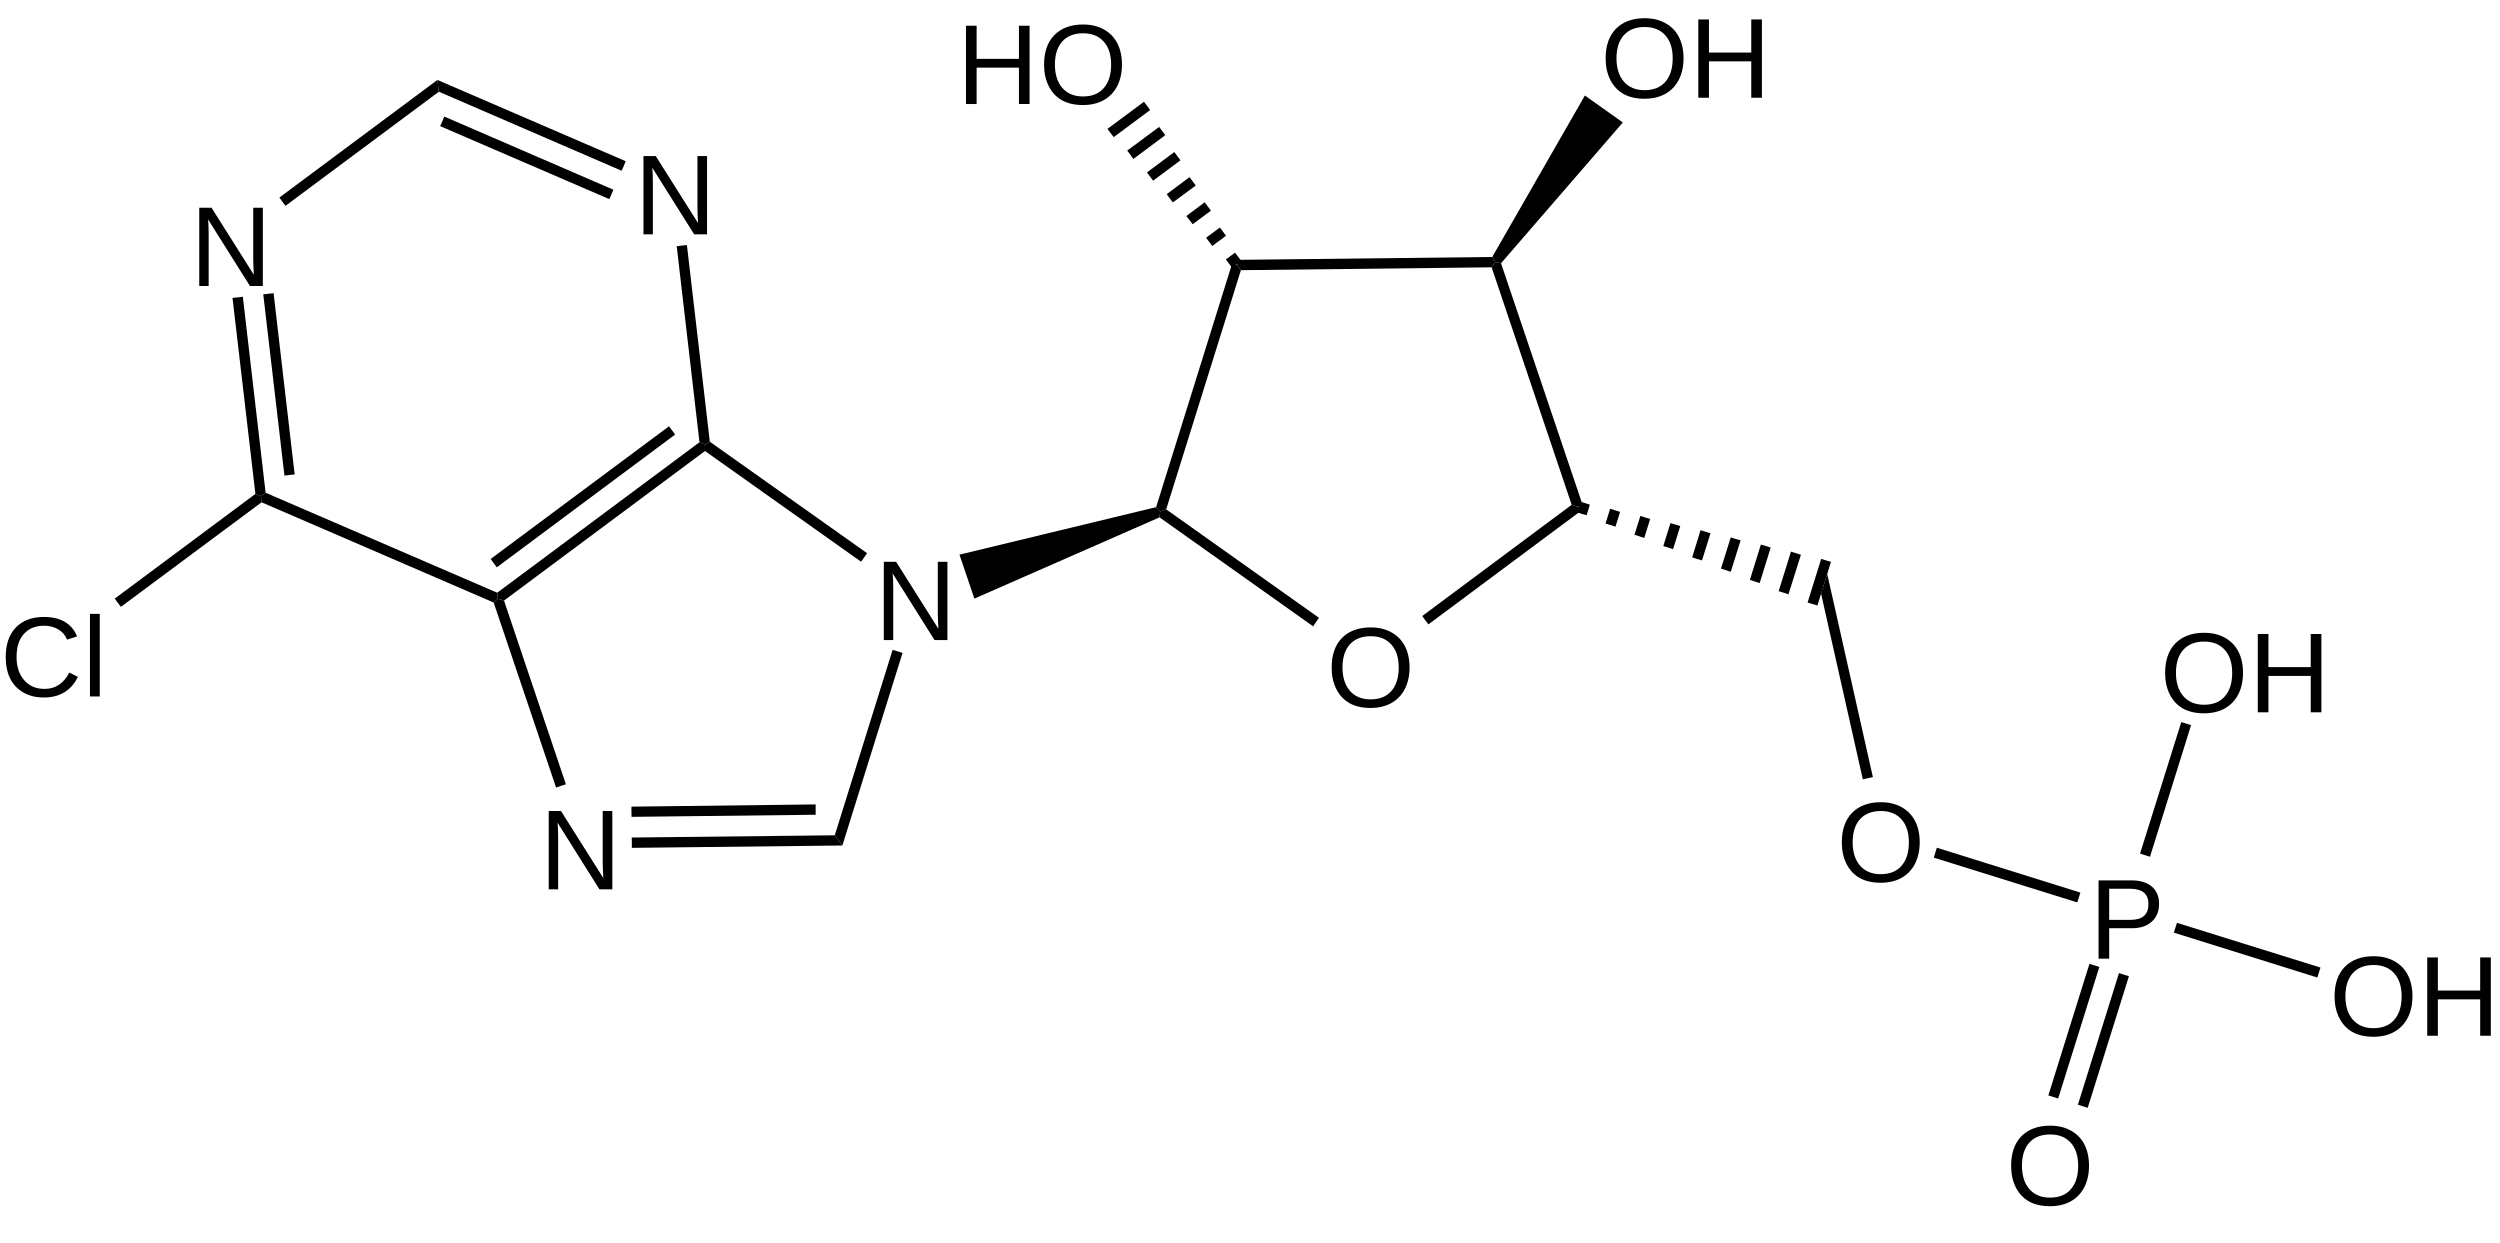
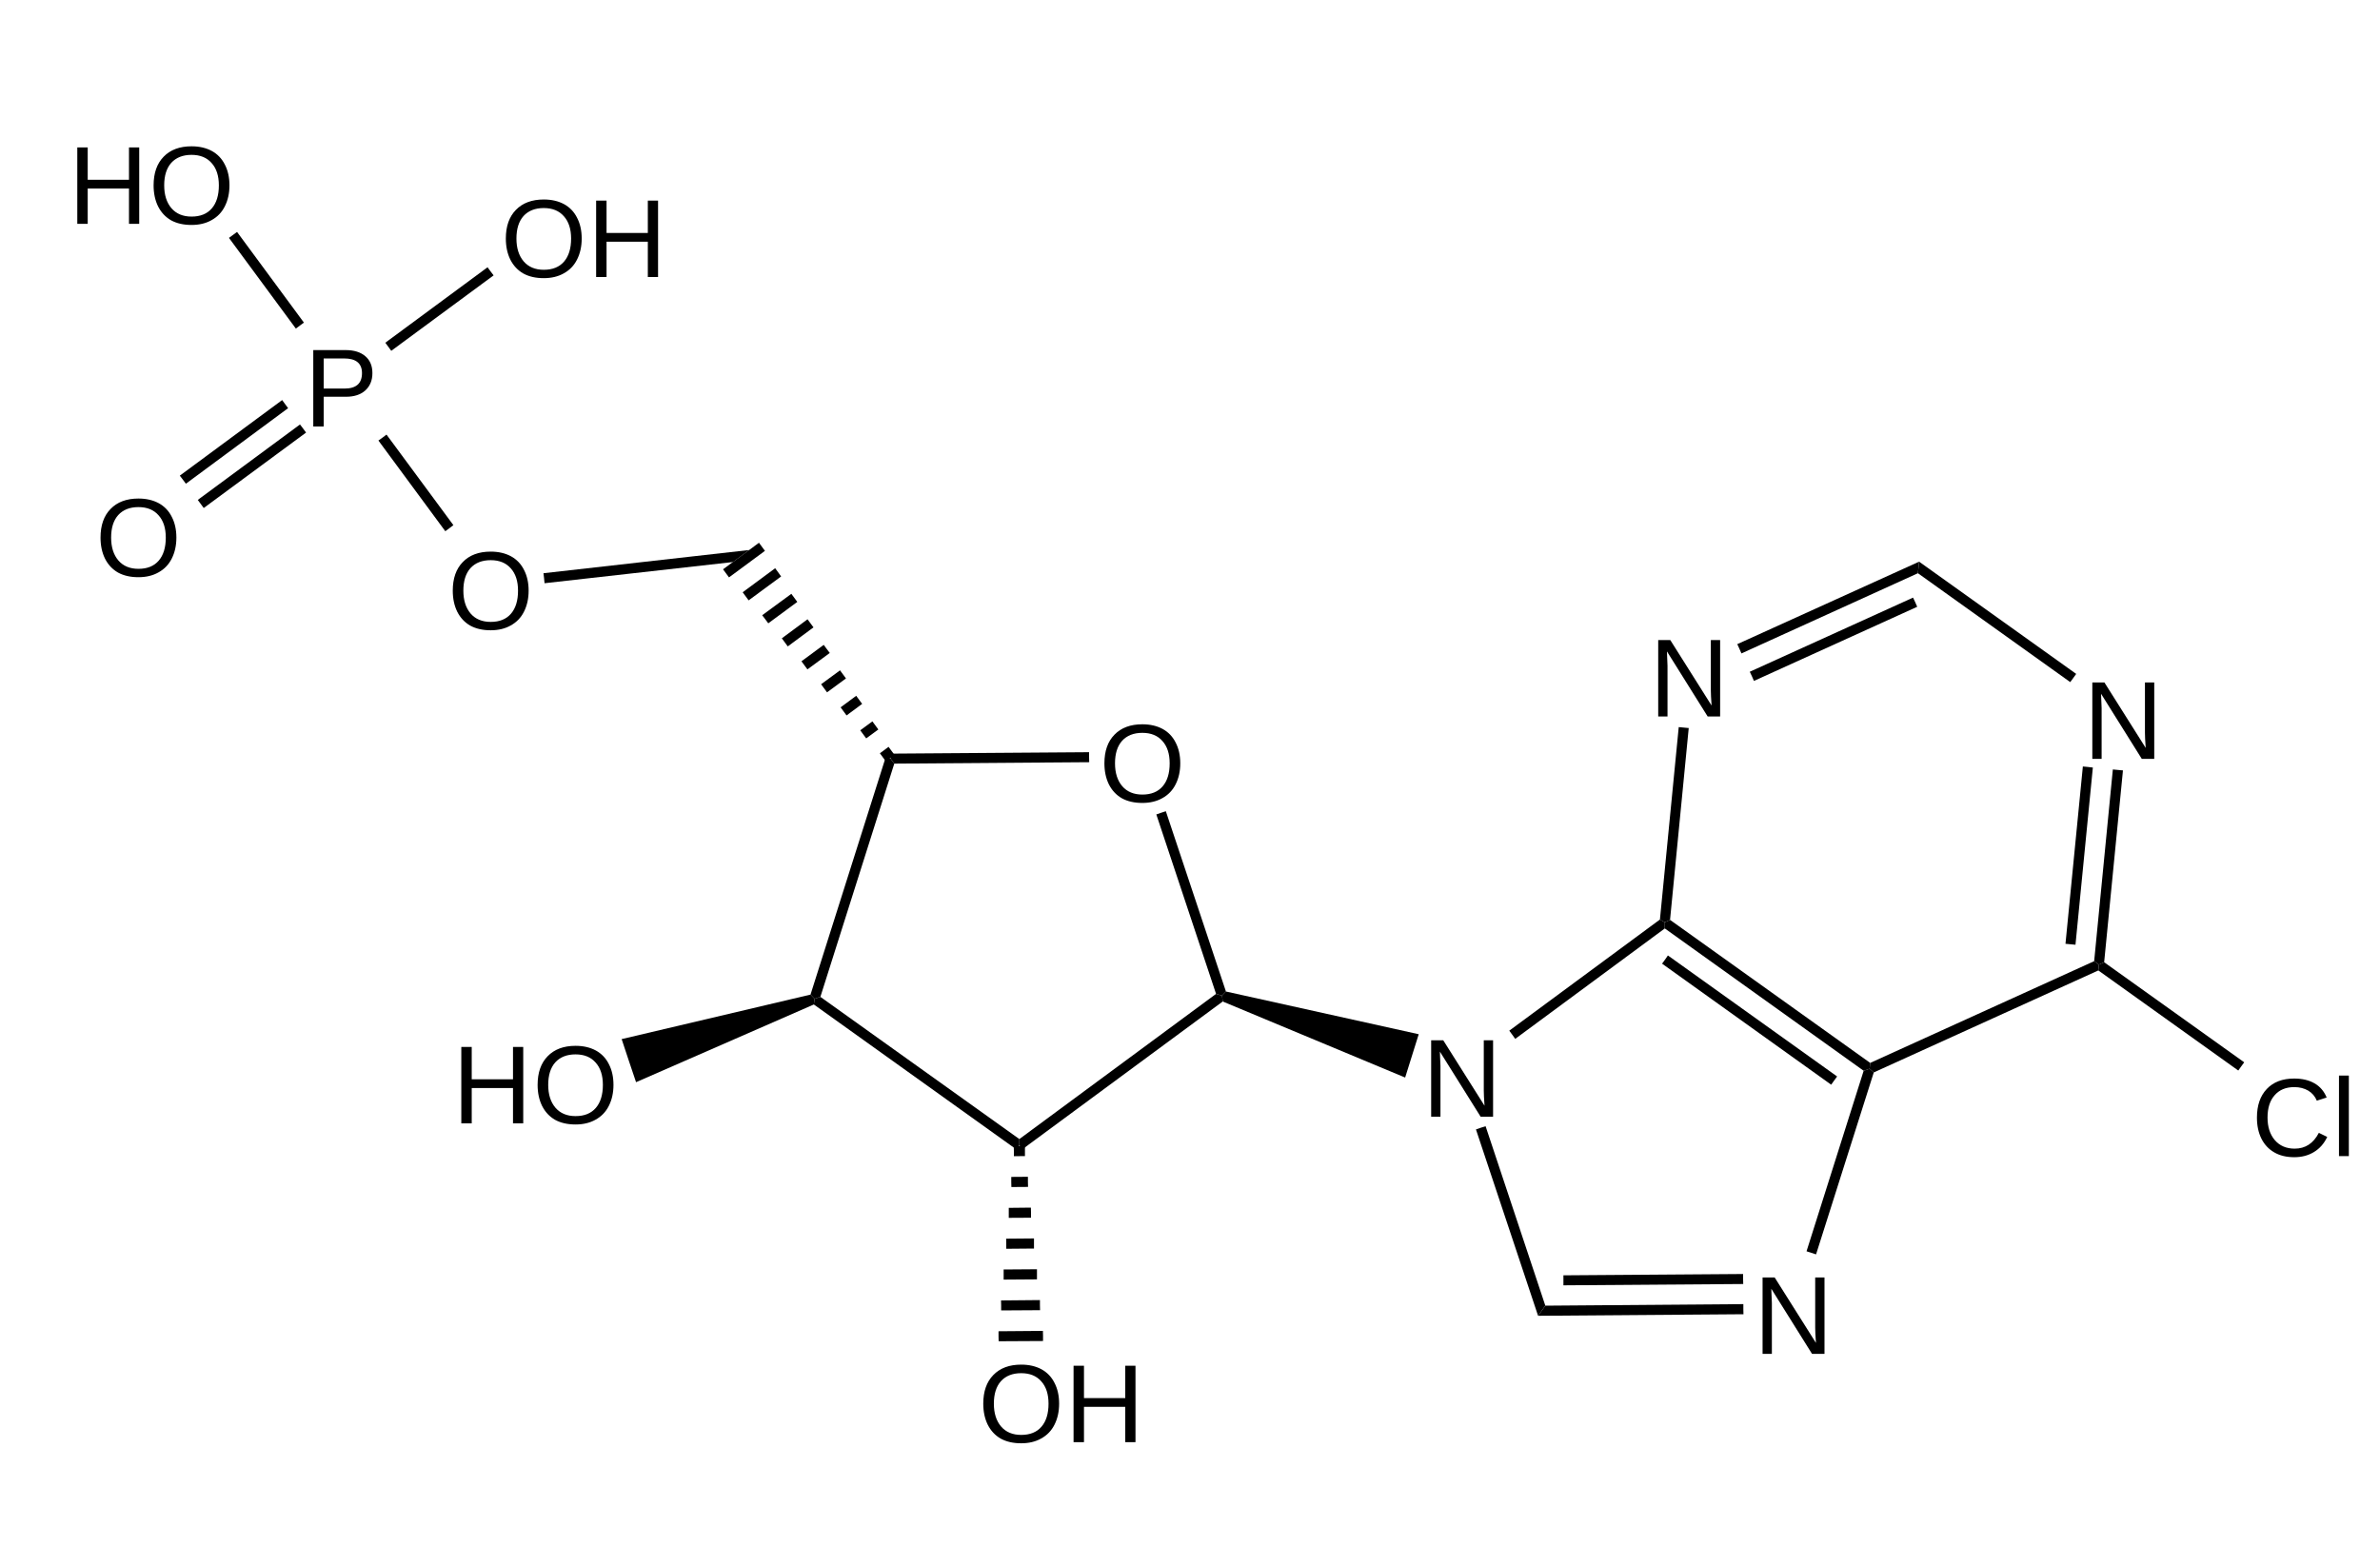
- <svg xmlns="http://www.w3.org/2000/svg" id="图层_1" data-name="图层 1" viewBox="0 0 191.07 94.93">
+ <svg xmlns="http://www.w3.org/2000/svg" id="图层_1" data-name="图层 1" viewBox="0 0 200 130">
  <defs>
    <style>
      .cls-1, .cls-2, .cls-3 {
        isolation: isolate;
      }

      .cls-2, .cls-3 {
-         font-size: 8.7px;
+         font-size: 9.33px;
        font-family: ArialMT, Arial;
      }

      .cls-3 {
        letter-spacing: -0.02em;
      }
    </style>
  </defs>
-   <polygon points="33.43 6.11 47.82 12.32 47.67 12.69 47.51 13.05 33.54 7.01 33.48 6.56 33.43 6.11" />
-   <polygon points="33.96 8.91 46.88 14.5 46.73 14.86 46.57 15.22 33.64 9.64 33.8 9.28 33.96 8.91" />
+   <polygon points="161.11 50.99 147.39 57.22 147.22 56.83 147.04 56.45 160.76 50.22 160.94 50.6 161.11 50.99" />
+   <polygon points="161.17 48.17 146.34 54.91 146.17 54.52 145.99 54.13 161.27 47.2 161.22 47.68 161.17 48.17" />
  <g class="cls-1">
-     <text class="cls-2" transform="translate(48.46 17.91)">N</text>
+     <text class="cls-2" transform="translate(138.58 60.21)">N</text>
  </g>
-   <polygon points="52.5 18.73 54.25 33.76 53.88 33.98 53.46 33.8 51.72 18.82 52.11 18.77 52.5 18.73" />
-   <polygon points="53.88 34.47 38.52 45.9 38.05 45.76 38 45.3 53.46 33.8 53.88 33.98 53.88 34.47" />
-   <polygon points="51.6 33.21 37.97 43.36 37.73 43.04 37.5 42.72 51.13 32.58 51.37 32.9 51.6 33.21" />
-   <polygon points="37.73 46.05 19.99 38.39 19.94 37.93 20.3 37.66 38 45.3 38.05 45.76 37.73 46.05" />
-   <polygon points="19.52 37.75 17.77 22.77 18.16 22.73 18.56 22.68 20.3 37.66 19.94 37.93 19.52 37.75" />
-   <polygon points="21.74 36.35 20.12 22.5 20.52 22.45 20.91 22.41 22.52 36.26 22.13 36.3 21.74 36.35" />
+   <polygon points="141.91 61.18 140.34 77.3 139.9 77.5 139.49 77.27 141.07 61.1 141.49 61.14 141.91 61.18" />
+   <polygon points="140.34 77.3 157.16 89.32 157.11 89.81 156.61 89.98 139.9 78.02 139.9 77.5 140.34 77.3" />
+   <polygon points="140.16 80.29 154.38 90.46 154.13 90.8 153.88 91.15 139.67 80.98 139.92 80.64 140.16 80.29" />
+   <polygon points="157.16 89.32 175.98 80.77 176.38 81.06 176.33 81.55 157.46 90.12 157.11 89.81 157.16 89.32" />
+   <polygon points="173.57 79.31 175.03 64.41 175.45 64.45 175.87 64.5 174.41 79.39 173.99 79.35 173.57 79.31" />
+   <polygon points="175.98 80.77 177.55 64.66 177.97 64.7 178.4 64.74 176.82 80.86 176.38 81.06 175.98 80.77" />
  <g class="cls-1">
-     <text class="cls-2" transform="translate(14.51 21.86)">N</text>
+     <text class="cls-2" transform="translate(175.06 63.77)">N</text>
  </g>
-   <polygon points="21.35 15.1 33.43 6.11 33.48 6.56 33.54 7.01 21.82 15.73 21.58 15.41 21.35 15.1" />
-   <polygon points="19.99 38.39 9.24 46.38 9 46.07 8.77 45.75 19.52 37.75 19.94 37.93 19.99 38.39" />
+   <polygon points="173.97 57.32 161.17 48.17 161.22 47.68 161.27 47.2 174.47 56.63 174.22 56.98 173.97 57.32" />
+   <polygon points="176.82 80.86 188.59 89.27 188.34 89.61 188.09 89.96 176.33 81.55 176.38 81.06 176.82 80.86" />
  <g class="cls-1">
-     <text class="cls-2" transform="translate(0 53.23)">Cl</text>
+     <text class="cls-2" transform="translate(189.19 97.15)">Cl</text>
  </g>
-   <polygon points="38.52 45.9 43.25 59.94 42.88 60.06 42.5 60.19 37.73 46.05 38.05 45.76 38.52 45.9" />
+   <polygon points="157.46 90.12 152.61 105.41 152.21 105.28 151.81 105.15 156.61 89.98 157.11 89.81 157.46 90.12" />
  <g class="cls-1">
-     <text class="cls-2" transform="translate(41.22 67.97)">N</text>
+     <text class="cls-2" transform="translate(147.35 113.77)">N</text>
  </g>
-   <polygon points="48.26 61.65 62.34 61.48 62.34 61.88 62.34 62.27 48.27 62.43 48.26 62.04 48.26 61.65" />
-   <polygon points="48.28 64.01 63.8 63.84 64.09 64.23 64.38 64.62 48.29 64.8 48.29 64.41 48.28 64.01" />
-   <polygon points="63.8 63.84 68.22 49.67 68.6 49.78 68.98 49.9 64.38 64.62 64.09 64.23 63.8 63.84" />
+   <polygon points="146.51 110.44 129.25 110.57 129.56 110.14 129.86 109.72 146.5 109.59 146.5 110.02 146.51 110.44" />
+   <polygon points="146.49 107.9 131.38 108.01 131.38 107.59 131.38 107.17 146.48 107.06 146.48 107.48 146.49 107.9" />
+   <polygon points="129.25 110.57 124.03 94.91 124.43 94.77 124.84 94.64 129.86 109.72 129.56 110.14 129.25 110.57" />
  <g class="cls-1">
-     <text class="cls-2" transform="translate(66.83 48.92)">N</text>
+     <text class="cls-2" transform="translate(119.5 93.84)">N</text>
  </g>
-   <polygon points="88.62 39.54 74.47 45.75 73.9 44.07 73.33 42.39 88.36 38.76 88.67 39.09 88.62 39.54" />
-   <polygon points="88.36 38.76 94.17 20.14 94.55 20.26 94.84 20.65 89.13 38.93 88.67 39.09 88.36 38.76" />
-   <polygon points="94.55 19.86 114.05 19.64 114.28 20.03 114 20.43 94.84 20.65 94.55 20.26 94.55 19.86" />
-   <polygon points="114.72 20.12 120.96 38.6 120.59 38.73 120.12 38.58 114 20.43 114.28 20.03 114.72 20.12" />
-   <polygon points="120.82 39.05 109.17 47.72 108.93 47.4 108.7 47.08 120.12 38.58 120.59 38.73 120.82 39.05" />
+   <polygon points="103.02 83.32 119.22 86.91 118.65 88.73 118.08 90.55 102.75 84.16 102.69 83.67 103.02 83.32" />
+   <polygon points="102.75 84.16 85.91 96.58 85.66 96.24 85.66 95.72 102.19 83.52 102.69 83.67 102.75 84.16" />
+   <polygon points="85.41 96.59 68.39 84.41 68.45 83.93 68.94 83.77 85.66 95.72 85.66 96.24 85.41 96.59" />
+   <polygon points="68.11 83.58 74.43 63.63 74.84 63.75 75.15 64.17 68.94 83.77 68.45 83.93 68.11 83.58" />
+   <polygon points="74.83 63.33 91.52 63.21 91.52 63.63 91.53 64.05 75.15 64.17 74.84 63.75 74.83 63.33" />
  <g class="cls-1">
-     <text class="cls-2" transform="translate(101.37 54.03)">O</text>
+     <text class="cls-2" transform="translate(92.37 67.38)">O</text>
  </g>
-   <polygon points="100.36 47.87 88.62 39.54 88.67 39.09 89.13 38.93 100.81 47.22 100.58 47.54 100.36 47.87" />
-   <polygon points="120.51 39.15 120.76 38.34 121.14 38.45 121.51 38.57 121.26 39.38 120.88 39.27 120.51 39.15" />
-   <polygon points="122.71 40.01 123.06 38.88 123.44 39 123.82 39.12 123.47 40.25 123.09 40.13 122.71 40.01" />
-   <polygon points="124.92 40.87 125.37 39.43 125.74 39.55 126.12 39.66 125.67 41.11 125.29 40.99 124.92 40.87" />
-   <polygon points="127.12 41.74 127.67 39.98 128.05 40.09 128.42 40.21 127.87 41.97 127.5 41.85 127.12 41.74" />
-   <polygon points="129.33 42.6 129.97 40.52 130.35 40.64 130.73 40.76 130.08 42.83 129.7 42.72 129.33 42.6" />
-   <polygon points="131.53 43.46 132.28 41.07 132.65 41.19 133.03 41.3 132.28 43.7 131.91 43.58 131.53 43.46" />
-   <polygon points="133.74 44.32 134.58 41.62 134.96 41.73 135.33 41.85 134.49 44.56 134.11 44.44 133.74 44.32" />
-   <polygon points="135.94 45.18 136.88 42.16 137.26 42.28 137.64 42.4 136.69 45.42 136.32 45.3 135.94 45.18" />
-   <polygon points="138.15 46.05 139.19 42.71 139.56 42.83 139.94 42.94 138.9 46.28 138.52 46.16 138.15 46.05" />
-   <polygon points="139.65 43.86 143.14 59.39 142.75 59.48 142.37 59.56 139.18 45.37 139.42 44.61 139.65 43.86" />
+   <polygon points="97.97 68.17 103.02 83.32 102.69 83.67 102.19 83.52 97.17 68.44 97.57 68.3 97.97 68.17" />
+   <polygon points="75.17 63.44 74.44 63.98 74.19 63.64 73.94 63.3 74.67 62.76 74.92 63.1 75.17 63.44" />
+   <polygon points="73.81 61.3 72.79 62.05 72.54 61.71 72.29 61.37 73.31 60.62 73.56 60.96 73.81 61.3" />
+   <polygon points="72.45 59.15 71.14 60.12 70.89 59.78 70.64 59.44 71.95 58.47 72.2 58.81 72.45 59.15" />
+   <polygon points="71.09 57.01 69.5 58.18 69.25 57.84 69 57.5 70.59 56.33 70.84 56.67 71.09 57.01" />
+   <polygon points="69.73 54.87 67.85 56.25 67.6 55.91 67.35 55.57 69.22 54.19 69.47 54.53 69.73 54.87" />
+   <polygon points="68.36 52.72 66.2 54.32 65.95 53.98 65.7 53.64 67.86 52.04 68.11 52.38 68.36 52.72" />
+   <polygon points="67 50.58 64.56 52.38 64.31 52.04 64.05 51.7 66.5 49.9 66.75 50.24 67 50.58" />
+   <polygon points="65.64 48.44 62.91 50.45 62.66 50.11 62.41 49.77 65.14 47.75 65.39 48.09 65.64 48.44" />
+   <polygon points="64.28 46.29 61.26 48.52 61.01 48.18 60.76 47.84 63.78 45.61 64.03 45.95 64.28 46.29" />
+   <polygon points="61.59 47.23 45.76 49.01 45.72 48.59 45.67 48.17 62.95 46.22 62.27 46.73 61.59 47.23" />
  <g class="cls-1">
-     <text class="cls-2" transform="translate(140.36 67.39)">O</text>
+     <text class="cls-2" transform="translate(37.61 52.87)">O</text>
  </g>
-   <polygon points="148.03 64.79 159 68.22 158.88 68.6 158.76 68.97 147.8 65.55 147.91 65.17 148.03 64.79" />
+   <polygon points="37.42 44.64 31.8 37.02 32.15 36.77 32.48 36.52 38.1 44.13 37.76 44.39 37.42 44.64" />
  <g class="cls-1">
-     <text class="cls-3" transform="translate(159.67 73.27)">P</text>
+     <text class="cls-3" transform="translate(25.56 35.84)">P</text>
  </g>
-   <polygon points="162.71 74.61 159.56 84.67 159.19 84.55 158.81 84.43 161.95 74.37 162.33 74.49 162.71 74.61" />
-   <polygon points="160.45 73.9 157.3 83.96 156.93 83.84 156.55 83.72 159.69 73.67 160.07 73.78 160.45 73.9" />
+   <polygon points="25.72 36.35 17.12 42.69 16.87 42.35 16.62 42.01 25.21 35.67 25.47 36.01 25.72 36.35" />
+   <polygon points="24.21 34.3 15.62 40.65 15.37 40.31 15.11 39.97 23.71 33.62 23.96 33.96 24.21 34.3" />
  <g class="cls-1">
-     <text class="cls-2" transform="translate(153.3 92.11)">O</text>
+     <text class="cls-2" transform="translate(8.01 48.41)">O</text>
  </g>
-   <polygon points="163.56 65.24 166.71 55.19 167.08 55.3 167.46 55.42 164.32 65.48 163.94 65.36 163.56 65.24" />
+   <polygon points="24.86 27.61 19.24 19.99 19.58 19.74 19.92 19.49 25.54 27.11 25.2 27.36 24.86 27.61" />
  <g class="cls-1">
-     <text class="cls-2" transform="translate(165.07 54.44)">O</text>
-     <text class="cls-2" transform="translate(171.84 54.44)">H</text>
+     <text class="cls-2" transform="translate(5.73 18.81)">H</text>
+     <text class="cls-2" transform="translate(12.47 18.81)">O</text>
  </g>
-   <polygon points="166.38 70.53 177.35 73.95 177.23 74.33 177.11 74.71 166.14 71.28 166.26 70.9 166.38 70.53" />
+   <polygon points="32.38 28.8 40.97 22.46 41.22 22.8 41.48 23.14 32.88 29.48 32.63 29.14 32.38 28.8" />
  <g class="cls-1">
-     <text class="cls-2" transform="translate(178.02 79.16)">O</text>
-     <text class="cls-2" transform="translate(184.79 79.16)">H</text>
+     <text class="cls-2" transform="translate(42.07 23.28)">O</text>
+     <text class="cls-2" transform="translate(49.33 23.28)">H</text>
  </g>
-   <polygon points="114.05 19.64 121.13 7.3 122.58 8.33 124.03 9.36 114.72 20.12 114.28 20.03 114.05 19.64" />
+   <polygon points="68.39 84.41 53.45 90.94 52.84 89.13 52.24 87.32 68.11 83.58 68.45 83.93 68.39 84.41" />
  <g class="cls-1">
-     <text class="cls-2" transform="translate(122.31 7.47)">O</text>
-     <text class="cls-2" transform="translate(129.08 7.47)">H</text>
+     <text class="cls-2" transform="translate(38 94.4)">H</text>
+     <text class="cls-2" transform="translate(44.74 94.4)">O</text>
  </g>
-   <polygon points="94.87 19.94 94.16 20.47 93.93 20.15 93.69 19.83 94.39 19.31 94.63 19.63 94.87 19.94" />
-   <polygon points="93.7 18.02 92.65 18.8 92.42 18.49 92.18 18.17 93.23 17.39 93.47 17.7 93.7 18.02" />
-   <polygon points="92.55 16.1 91.15 17.14 90.91 16.82 90.67 16.51 92.07 15.46 92.31 15.78 92.55 16.1" />
-   <polygon points="91.39 14.18 89.64 15.47 89.4 15.16 89.17 14.84 90.91 13.54 91.15 13.86 91.39 14.18" />
-   <polygon points="90.22 12.25 88.13 13.81 87.89 13.49 87.66 13.18 89.75 11.62 89.99 11.94 90.22 12.25" />
-   <polygon points="89.06 10.33 86.62 12.15 86.39 11.83 86.15 11.51 88.59 9.7 88.83 10.02 89.06 10.33" />
-   <polygon points="87.9 8.41 85.12 10.48 84.88 10.17 84.64 9.85 87.43 7.78 87.67 8.09 87.9 8.41" />
+   <polygon points="85.19 96.31 86.13 96.3 86.13 96.73 86.13 97.15 85.2 97.16 85.2 96.73 85.19 96.31" />
+   <polygon points="84.98 98.9 86.38 98.89 86.38 99.32 86.39 99.74 84.99 99.75 84.98 99.33 84.98 98.9" />
+   <polygon points="84.77 101.5 86.63 101.48 86.64 101.91 86.64 102.33 84.77 102.34 84.77 101.92 84.77 101.5" />
+   <polygon points="84.55 104.09 86.89 104.07 86.89 104.5 86.89 104.92 84.56 104.94 84.56 104.51 84.55 104.09" />
+   <polygon points="84.34 106.68 87.14 106.66 87.14 107.08 87.14 107.51 84.34 107.53 84.34 107.11 84.34 106.68" />
+   <polygon points="84.12 109.28 87.39 109.25 87.39 109.67 87.4 110.1 84.13 110.12 84.13 109.7 84.12 109.28" />
+   <polygon points="83.91 111.87 87.64 111.84 87.65 112.26 87.65 112.69 83.92 112.71 83.91 112.29 83.91 111.87" />
  <g class="cls-1">
-     <text class="cls-2" transform="translate(73.11 7.95)">H</text>
-     <text class="cls-2" transform="translate(79.39 7.95)">O</text>
+     <text class="cls-2" transform="translate(82.19 121.19)">O</text>
+     <text class="cls-2" transform="translate(89.45 121.19)">H</text>
  </g>
-   <polygon points="65.81 42.93 53.88 34.47 53.88 33.98 54.25 33.76 66.27 42.28 66.04 42.61 65.81 42.93" />
+   <polygon points="126.83 86.61 139.49 77.27 139.9 77.5 139.9 78.02 127.33 87.3 127.08 86.95 126.83 86.61" />
</svg>
